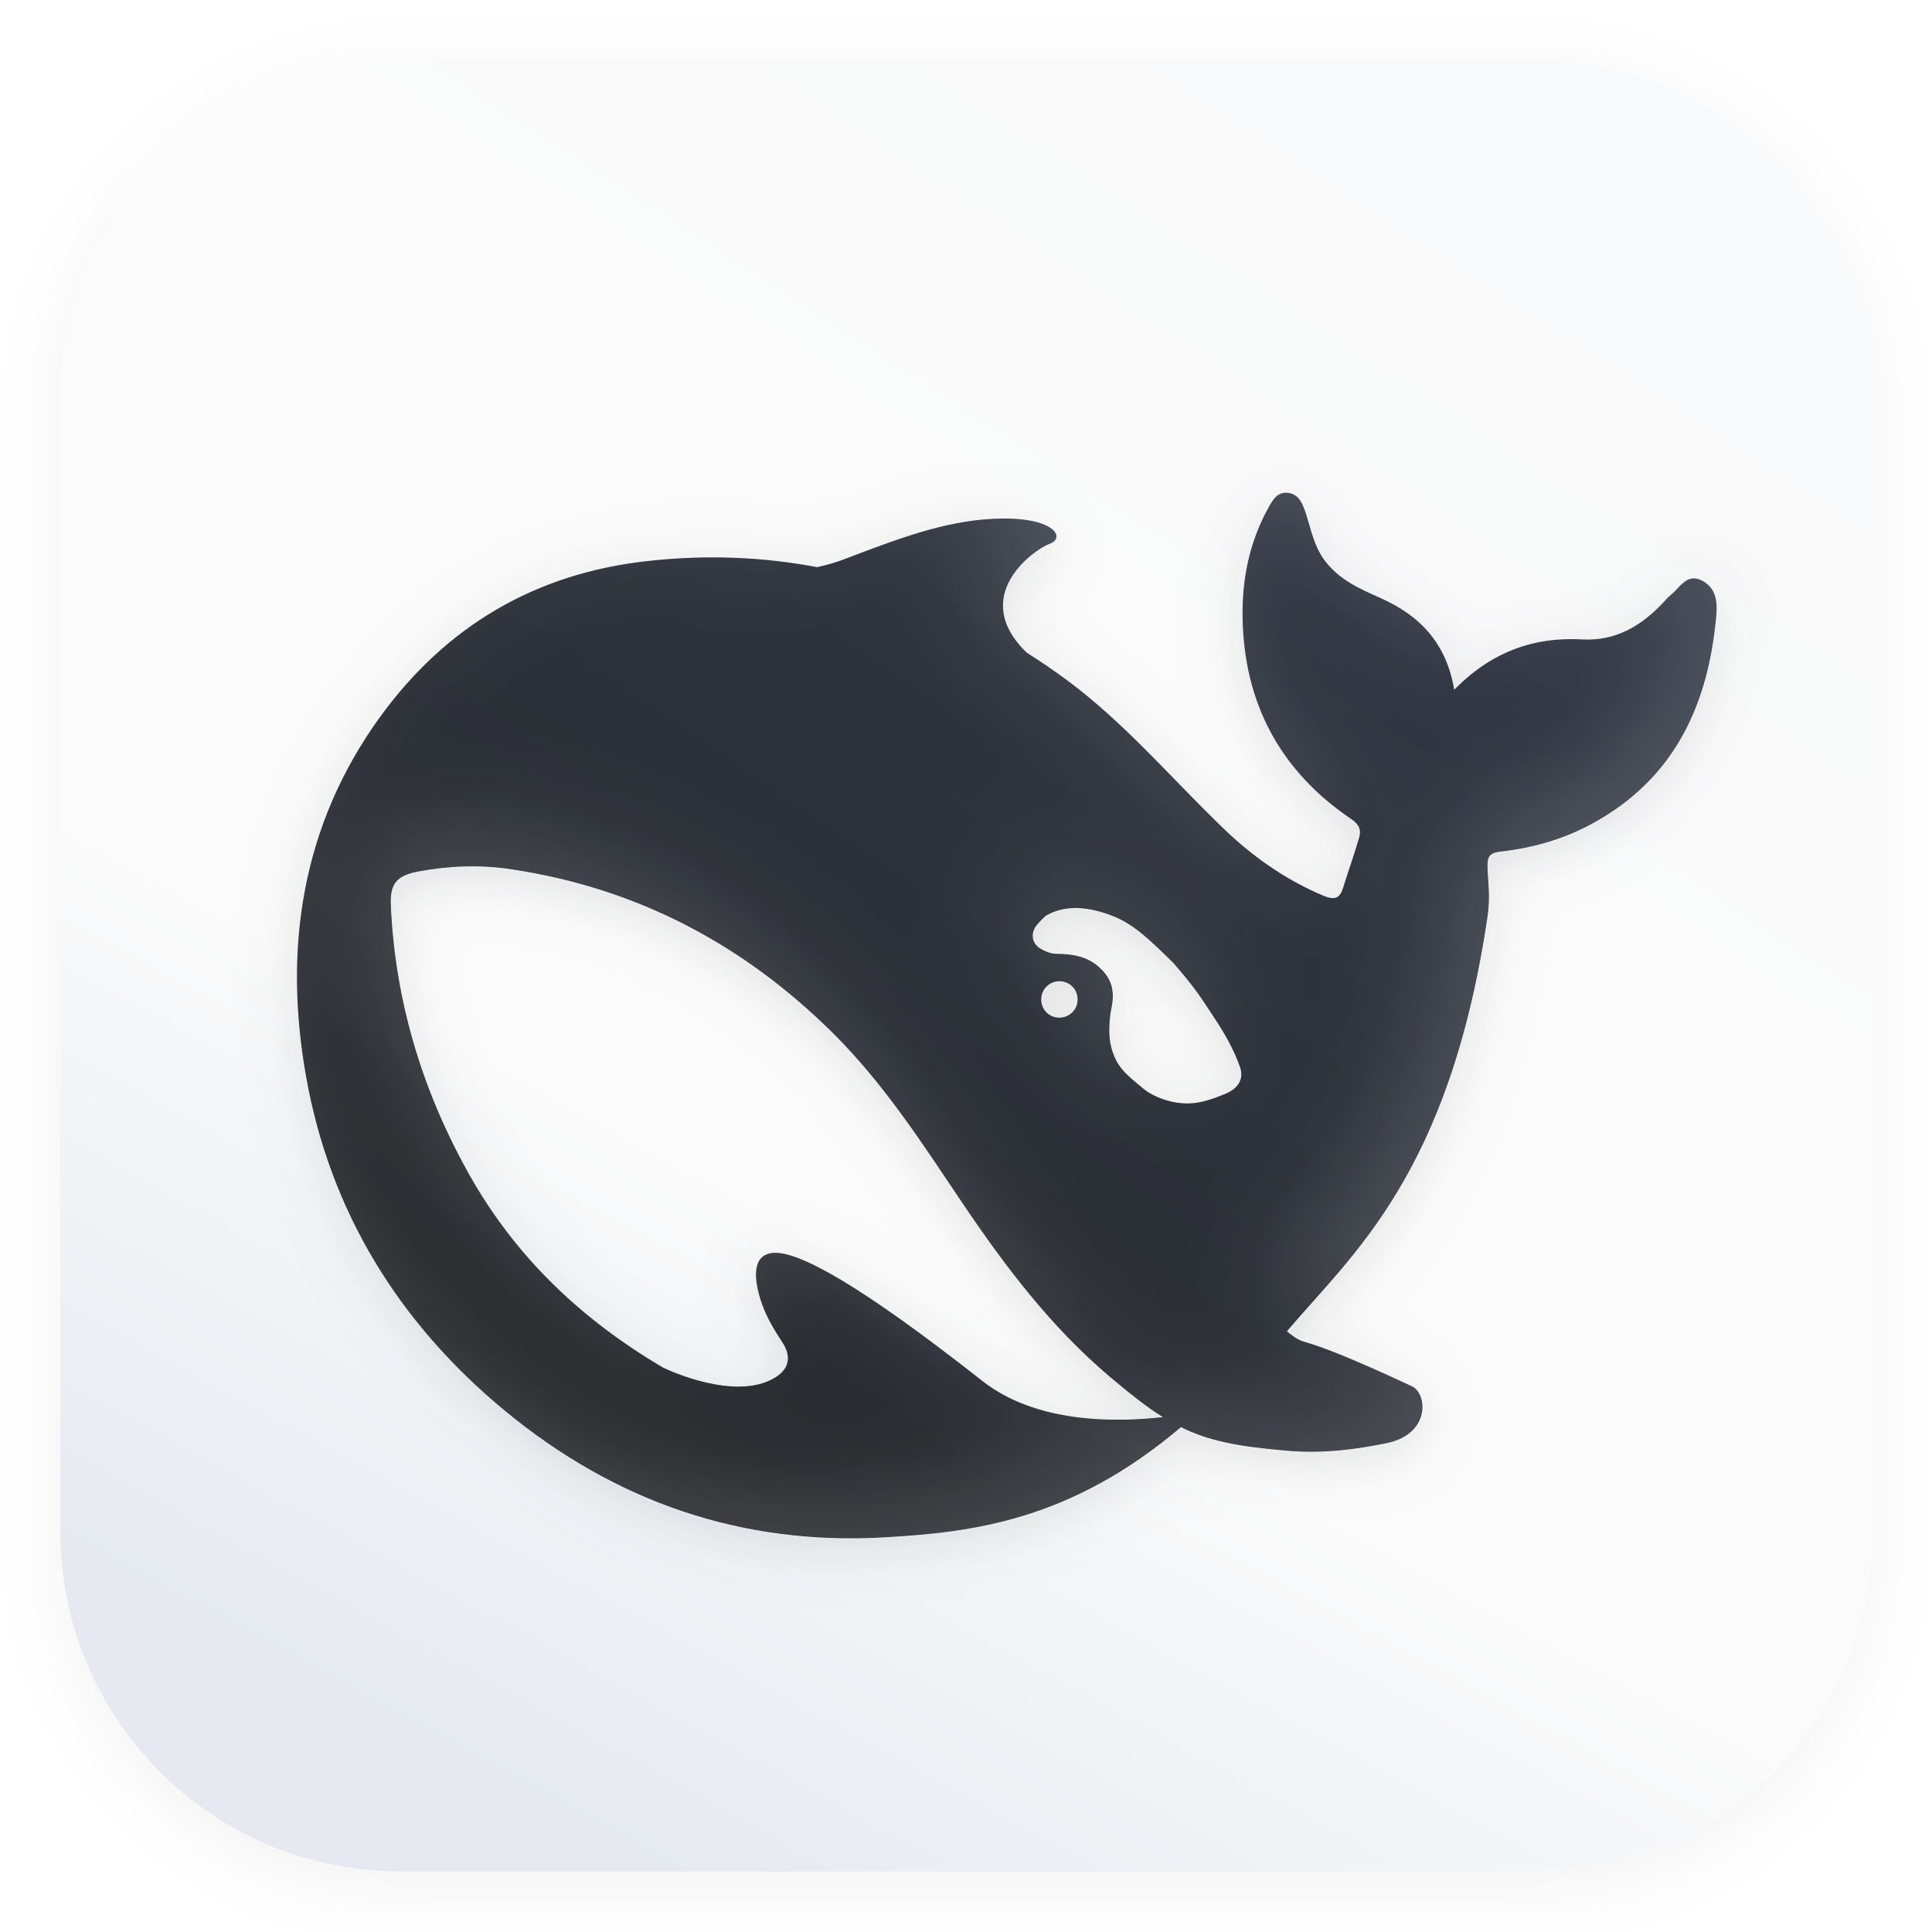
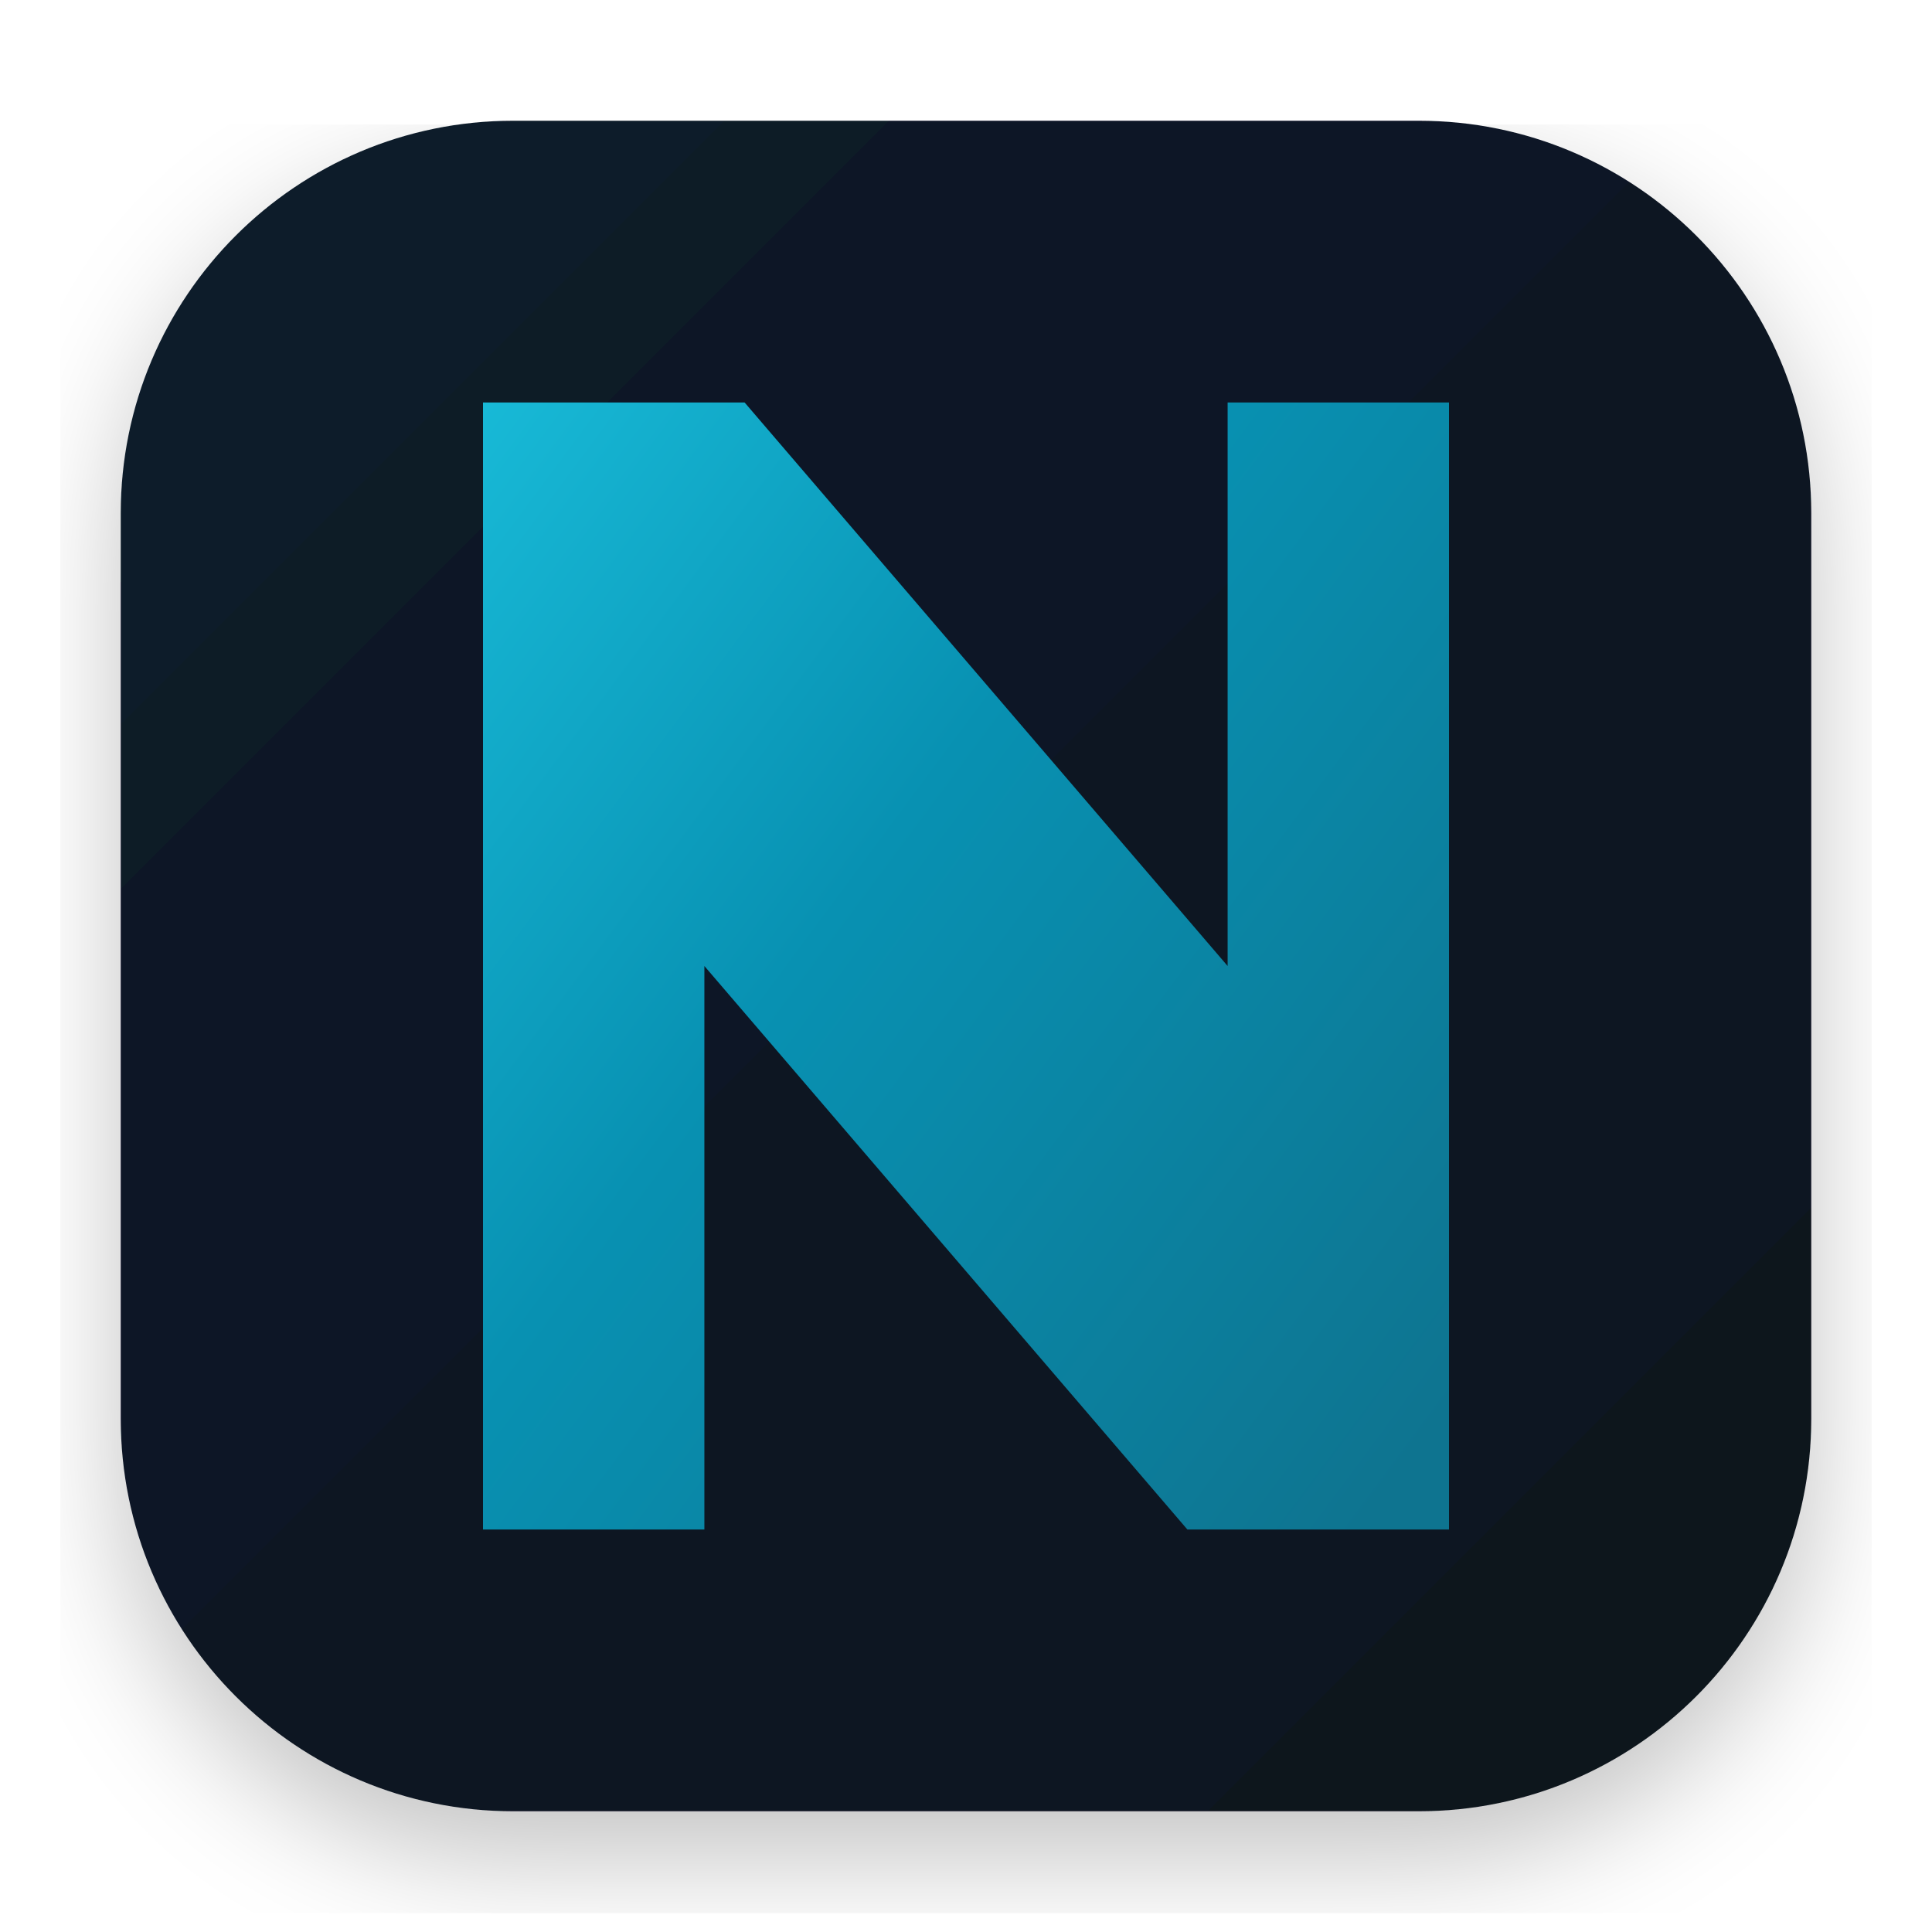
<svg xmlns="http://www.w3.org/2000/svg" width="1024" height="1024" viewBox="0 0 1024 1024" fill="none">
-   <g transform="translate(32 32) scale(0.9375) translate(-40 -32)">
-     <g filter="url(#filter0_d_1637_371)">
-       <rect rx="192" width="1024" height="1024" transform="translate(40 32)" fill="#FBFBFB" />
-       <rect rx="192" width="1024" height="1024" transform="translate(40 32)" fill="url(#paint0_linear_1637_371)" fill-opacity="0.4" />
-       <rect rx="192" width="1024" height="1024" transform="translate(40 32)" fill="url(#paint1_linear_1637_371)" fill-opacity="0.8" />
-       <g id="tray-glyph" filter="url(#filter1_ddi_1637_371)">
-         <path d="M968.002 326.025C959.5 321.85 955.842 329.804 950.865 333.835C949.162 335.143 947.722 336.834 946.283 338.393C933.859 351.673 919.336 360.407 900.376 359.363C872.649 357.804 848.963 366.525 828.035 387.759C823.586 361.583 808.812 345.951 786.313 335.936C774.536 330.729 762.64 325.51 754.401 314.186C748.645 306.112 747.074 297.127 744.195 288.274C742.36 282.936 740.538 277.465 734.385 276.554C727.718 275.51 725.103 281.112 722.476 285.803C712.006 304.95 707.952 326.039 708.349 347.405C709.26 395.463 729.54 433.742 769.823 460.962C774.404 464.094 775.579 467.212 774.14 471.771C771.394 481.153 768.119 490.257 765.241 499.639C763.406 505.624 760.66 506.933 754.256 504.329C732.154 495.08 713.049 481.417 696.175 464.874C667.524 437.138 641.633 406.536 609.325 382.566C601.733 376.964 594.154 371.758 586.298 366.802C553.33 334.773 590.616 308.464 599.251 305.333C608.282 302.082 602.393 290.877 573.214 291.009C544.048 291.141 517.364 300.906 483.353 313.935C478.389 315.891 473.147 317.318 467.786 318.494C436.917 312.64 404.873 311.332 371.377 315.111C308.332 322.141 257.975 351.964 220.953 402.876C176.471 464.081 166.014 533.624 178.835 606.153C192.302 682.594 231.291 745.887 291.194 795.372C353.328 846.68 424.876 871.813 506.498 866.99C556.076 864.122 611.279 857.489 673.532 804.74C689.23 812.55 705.708 815.681 733.052 818.02C754.111 819.976 774.391 816.976 790.076 813.726C814.674 808.519 812.971 785.726 804.072 781.564C731.995 747.962 747.826 761.638 733.435 750.565C770.06 707.198 825.263 662.139 846.85 516.156C848.553 504.567 847.114 497.273 846.85 487.892C846.718 482.157 848.025 479.95 854.574 479.303C872.623 477.215 890.156 472.273 906.238 463.42C952.938 437.892 971.765 395.965 976.215 345.7C976.875 338.01 976.083 330.069 967.976 326.039L968.002 326.025ZM561.067 778.432C491.222 723.477 457.343 705.374 443.347 706.154C430.263 706.933 432.626 721.918 435.505 731.682C438.515 741.315 442.436 747.962 447.929 756.418C451.718 762.021 454.346 770.345 444.14 776.609C421.641 790.549 382.533 771.918 380.698 771.006C335.174 744.182 297.109 708.757 270.293 660.316C244.389 613.698 229.35 563.685 226.868 510.302C226.208 497.406 230.01 492.847 242.831 490.508C259.704 487.376 277.106 486.729 293.98 489.2C365.264 499.625 425.959 531.523 476.844 582.052C505.878 610.831 527.861 645.213 550.491 678.815C574.561 714.492 600.452 748.49 633.42 776.358C645.066 786.122 654.348 793.548 663.247 799.019C636.431 802.018 591.698 802.666 561.08 778.445L561.067 778.432ZM594.55 562.905C594.55 557.171 599.132 552.625 604.888 552.625C606.195 552.625 607.371 552.876 608.414 553.273C609.853 553.801 611.16 554.581 612.203 555.744C614.038 557.567 615.081 560.17 615.081 562.905C615.081 568.64 610.5 573.185 604.743 573.185C598.987 573.185 594.537 568.627 594.537 562.905H594.55ZM698.539 616.301C691.871 619.037 685.19 621.375 678.787 621.64C668.845 622.155 657.992 618.125 652.103 613.17C642.953 605.479 636.404 601.185 633.658 587.773C632.483 582.039 633.13 573.185 634.186 568.111C636.536 557.171 633.922 550.141 626.212 543.759C619.927 538.553 611.952 537.112 603.185 537.112C599.911 537.112 596.914 535.685 594.682 534.509C591.025 532.686 588.015 528.127 590.893 522.525C591.804 520.701 596.254 516.275 597.297 515.495C609.206 508.716 622.937 510.936 635.625 516.01C647.403 520.833 656.288 529.686 669.109 542.186C682.193 557.289 684.543 561.465 692.003 572.789C697.892 581.642 703.252 590.759 706.909 601.185C709.128 607.699 706.249 613.038 698.539 616.288V616.301Z" fill="url(#paint2_linear_1637_371)" fill-opacity="0.9" />
-       </g>
-     </g>
+   <defs>
+     <linearGradient id="tile" x1="64" y1="64" x2="960" y2="960" gradientUnits="userSpaceOnUse">
+       <stop stop-color="#101C2B" />
+       <stop offset="1" stop-color="#07111D" />
+     </linearGradient>
+     <linearGradient id="brand" x1="8" y1="10" x2="78" y2="62" gradientUnits="userSpaceOnUse">
+       <stop stop-color="#22D3EE" />
+       <stop offset=".55" stop-color="#0891B2" />
+       <stop offset="1" stop-color="#0E7490" />
+     </linearGradient>
+     <filter id="tile-shadow" x="32" y="42" width="960" height="972" filterUnits="userSpaceOnUse">
+       <feDropShadow dx="0" dy="24" stdDeviation="32" flood-color="#07111D" flood-opacity=".24" />
+     </filter>
+   </defs>
+   <g filter="url(#tile-shadow)">
+     <rect x="64" y="64" width="896" height="896" rx="208" fill="url(#tile)" />
  </g>
-   <defs>
-     <filter id="filter0_d_1637_371" x="-8" y="-16" width="1120" height="1120" filterUnits="userSpaceOnUse" color-interpolation-filters="sRGB">
-       <feFlood flood-opacity="0" result="BackgroundImageFix" />
-       <feColorMatrix in="SourceAlpha" type="matrix" values="0 0 0 0 0 0 0 0 0 0 0 0 0 0 0 0 0 0 127 0" result="hardAlpha" />
-       <feOffset dy="8" />
-       <feGaussianBlur stdDeviation="20" />
-       <feComposite in2="hardAlpha" operator="out" />
-       <feColorMatrix type="matrix" values="0 0 0 0 0 0 0 0 0 0 0 0 0 0 0 0 0 0 0.05 0" />
-       <feBlend mode="normal" in2="BackgroundImageFix" result="effect1_dropShadow_1637_371" />
-       <feBlend mode="normal" in="BackgroundImageFix" in2="effect1_dropShadow_1637_371" result="BackgroundImageFix" />
-       <feBlend mode="normal" in="SourceGraphic" in2="BackgroundImageFix" result="shape" />
-     </filter>
-     <filter id="filter1_ddi_1637_371" x="133.744" y="240.427" width="882.652" height="671.147" filterUnits="userSpaceOnUse" color-interpolation-filters="sRGB">
-       <feFlood flood-opacity="0" result="BackgroundImageFix" />
-       <feColorMatrix in="SourceAlpha" type="matrix" values="0 0 0 0 0 0 0 0 0 0 0 0 0 0 0 0 0 0 127 0" result="hardAlpha" />
-       <feOffset dy="4" />
-       <feGaussianBlur stdDeviation="20" />
-       <feComposite in2="hardAlpha" operator="out" />
-       <feColorMatrix type="matrix" values="0 0 0 0 0.176 0 0 0 0 0.192 0 0 0 0 0.231 0 0 0 0.08 0" />
-       <feBlend mode="normal" in2="BackgroundImageFix" result="effect1_dropShadow_1637_371" />
-       <feColorMatrix in="SourceAlpha" type="matrix" values="0 0 0 0 0 0 0 0 0 0 0 0 0 0 0 0 0 0 127 0" result="hardAlpha" />
-       <feOffset dy="8" />
-       <feGaussianBlur stdDeviation="8" />
-       <feComposite in2="hardAlpha" operator="out" />
-       <feColorMatrix type="matrix" values="0 0 0 0 0.173 0 0 0 0 0.188 0 0 0 0 0.224 0 0 0 0.04 0" />
-       <feBlend mode="normal" in2="effect1_dropShadow_1637_371" result="effect2_dropShadow_1637_371" />
-       <feBlend mode="normal" in="SourceGraphic" in2="BackgroundImageFix" result="shape" />
-       <feColorMatrix in="SourceAlpha" type="matrix" values="0 0 0 0 0 0 0 0 0 0 0 0 0 0 0 0 0 0 127 0" result="hardAlpha" />
-       <feOffset dx="-16" dy="-20" />
-       <feGaussianBlur stdDeviation="30" />
-       <feComposite in2="hardAlpha" operator="arithmetic" k2="-1" k3="1" />
-       <feColorMatrix type="matrix" values="0 0 0 0 1 0 0 0 0 1 0 0 0 0 1 0 0 0 0.15 0" />
-       <feBlend mode="normal" in2="shape" result="effect3_innerShadow_1637_371" />
-       <feBlend mode="normal" in="effect3_innerShadow_1637_371" in2="effect2_dropShadow_1637_371" result="effect3_innerShadow_1637_371" />
-     </filter>
-     <linearGradient id="paint0_linear_1637_371" x1="973.58" y1="1.59609e-05" x2="378.123" y2="917.86" gradientUnits="userSpaceOnUse">
-       <stop offset="0.142" stop-color="#D4DBE9" />
-       <stop offset="0.486" stop-color="#FBFBFB" />
-     </linearGradient>
-     <linearGradient id="paint1_linear_1637_371" x1="603.371" y1="445.063" x2="239.356" y2="1111.41" gradientUnits="userSpaceOnUse">
-       <stop offset="0.363" stop-color="#FBFBFB" />
-       <stop offset="0.83" stop-color="#E1E6EE" />
-     </linearGradient>
-     <linearGradient id="paint2_linear_1637_371" x1="849.855" y1="39.085" x2="331.636" y2="802.645" gradientUnits="userSpaceOnUse">
-       <stop offset="0.086" stop-color="#1C2434" />
-       <stop offset="1" stop-color="#0F1115" />
-     </linearGradient>
-   </defs>
+   <g id="tray-glyph" transform="scale(10.66667)">
+     <path d="M24 20H37L61 48V20H72V76H59L35 48V76H24Z" fill="url(#brand)" />
+   </g>
</svg>
